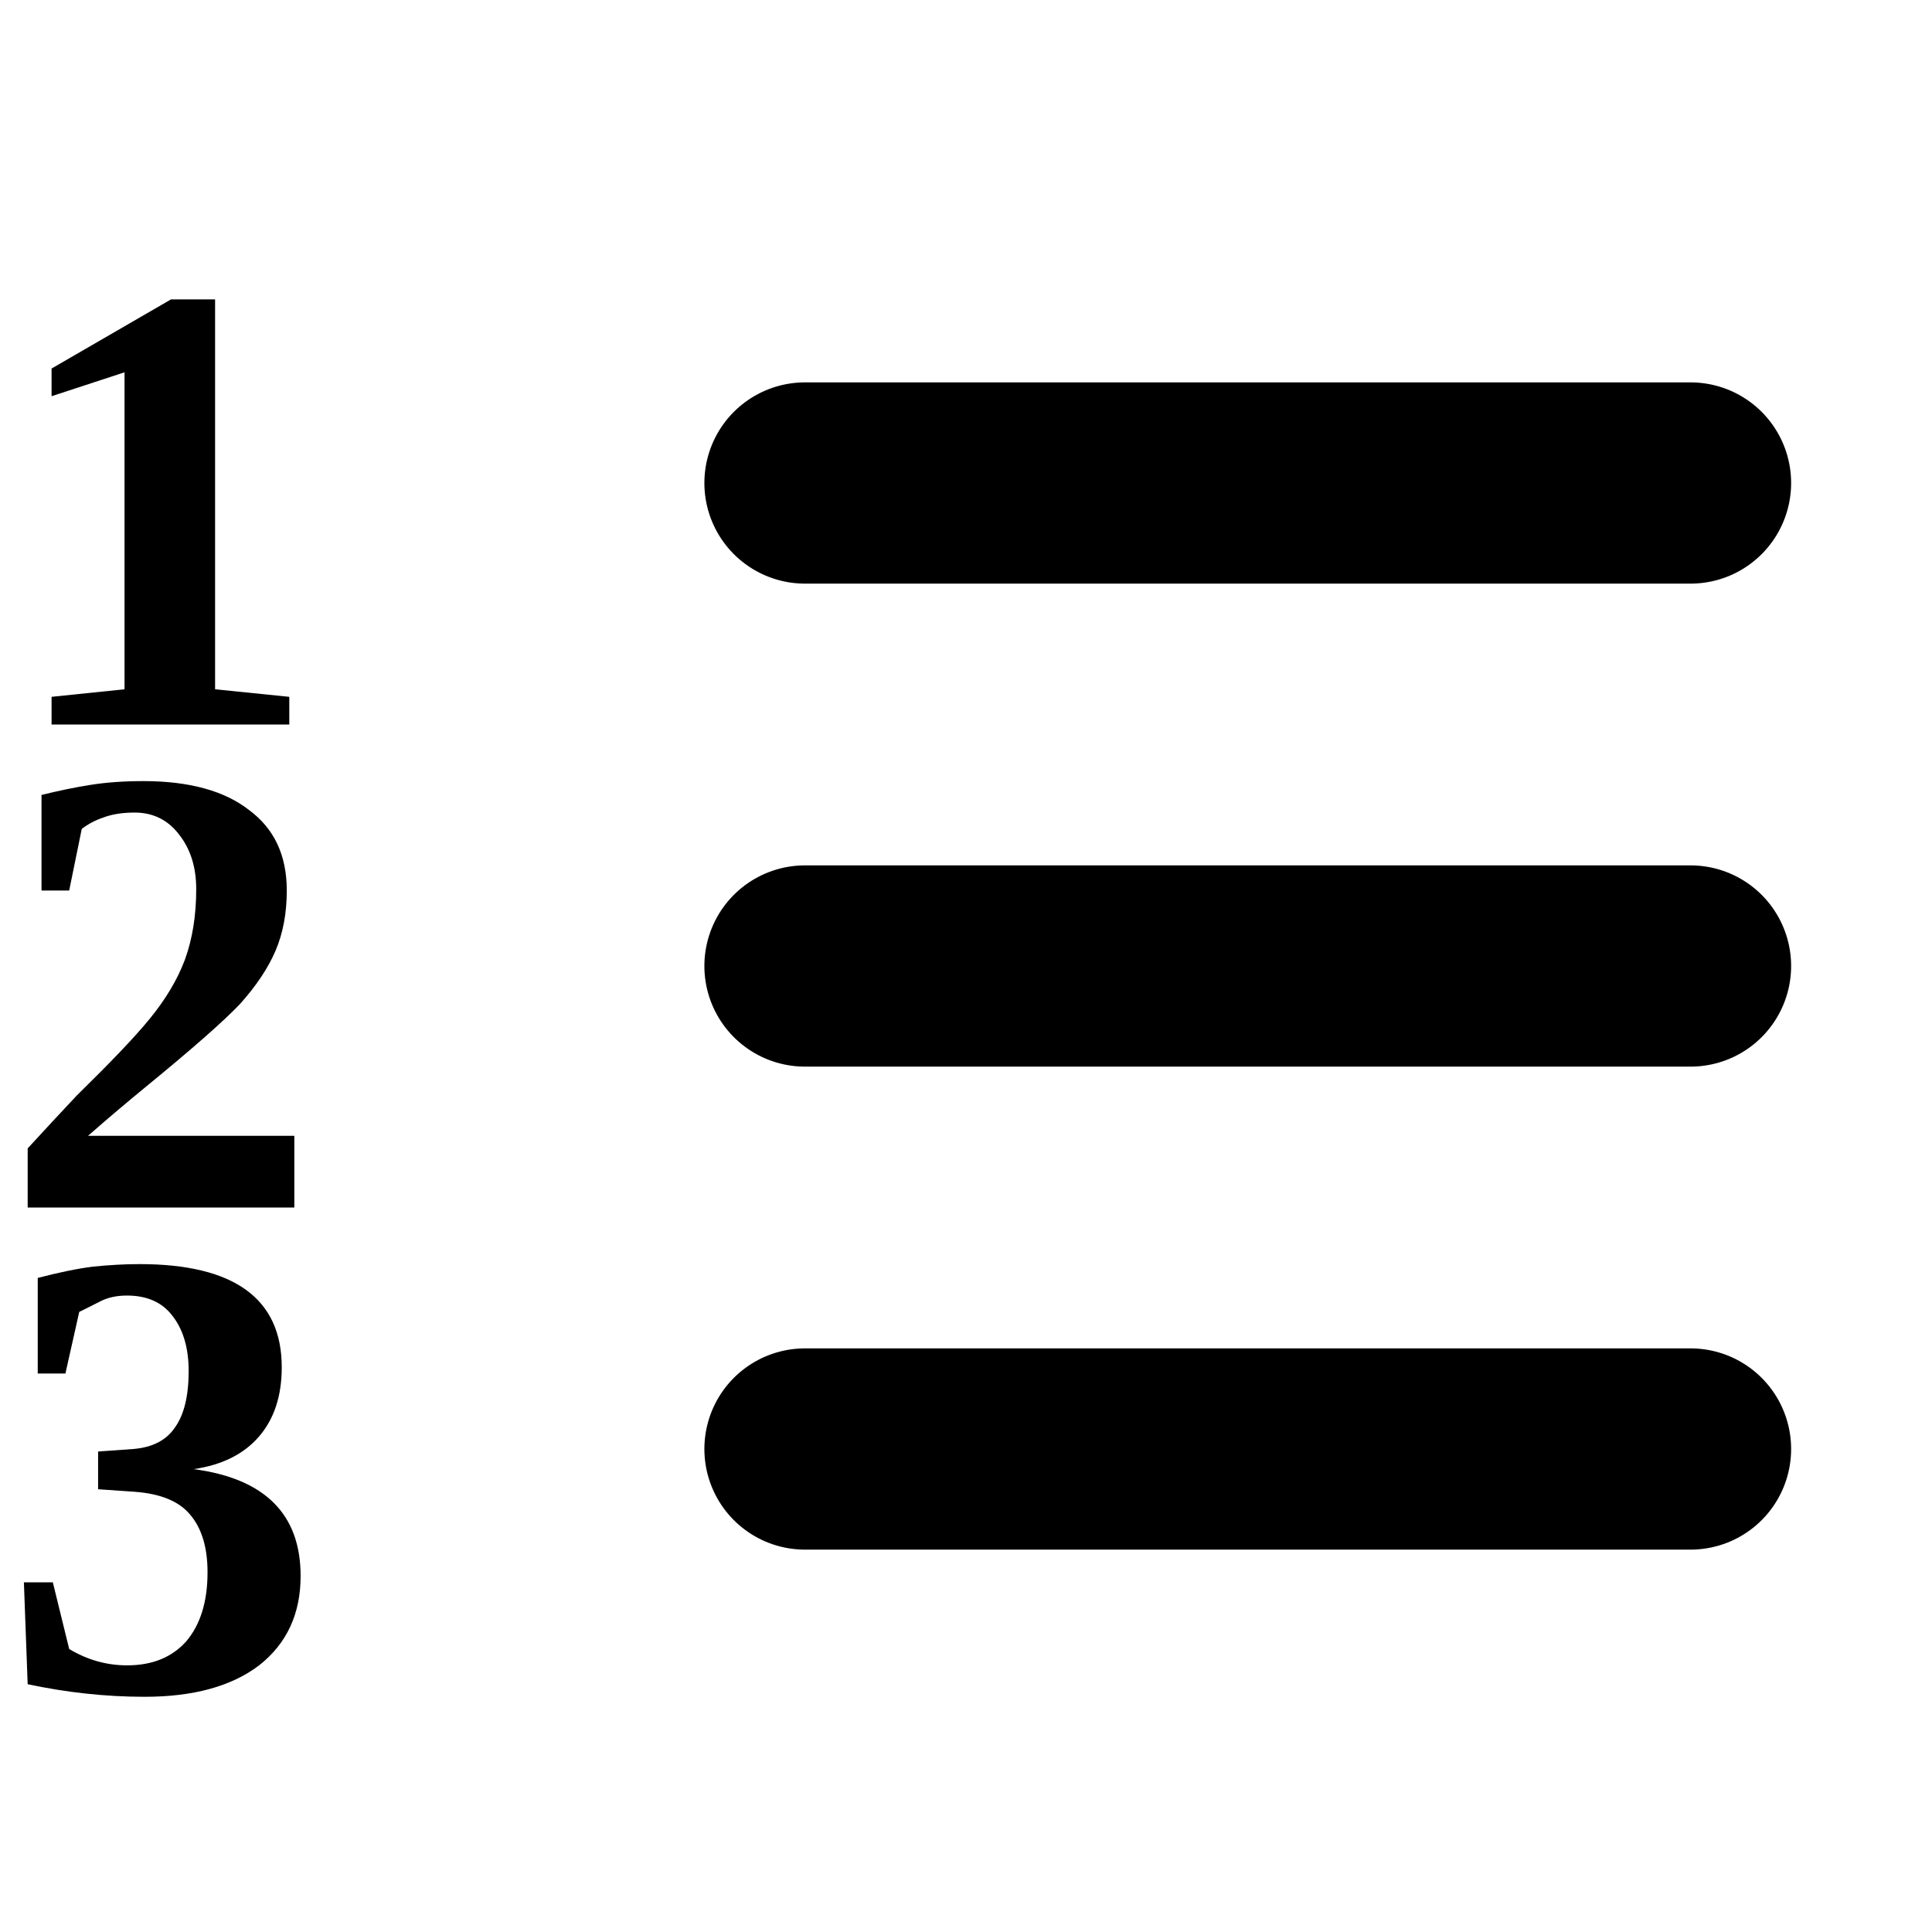
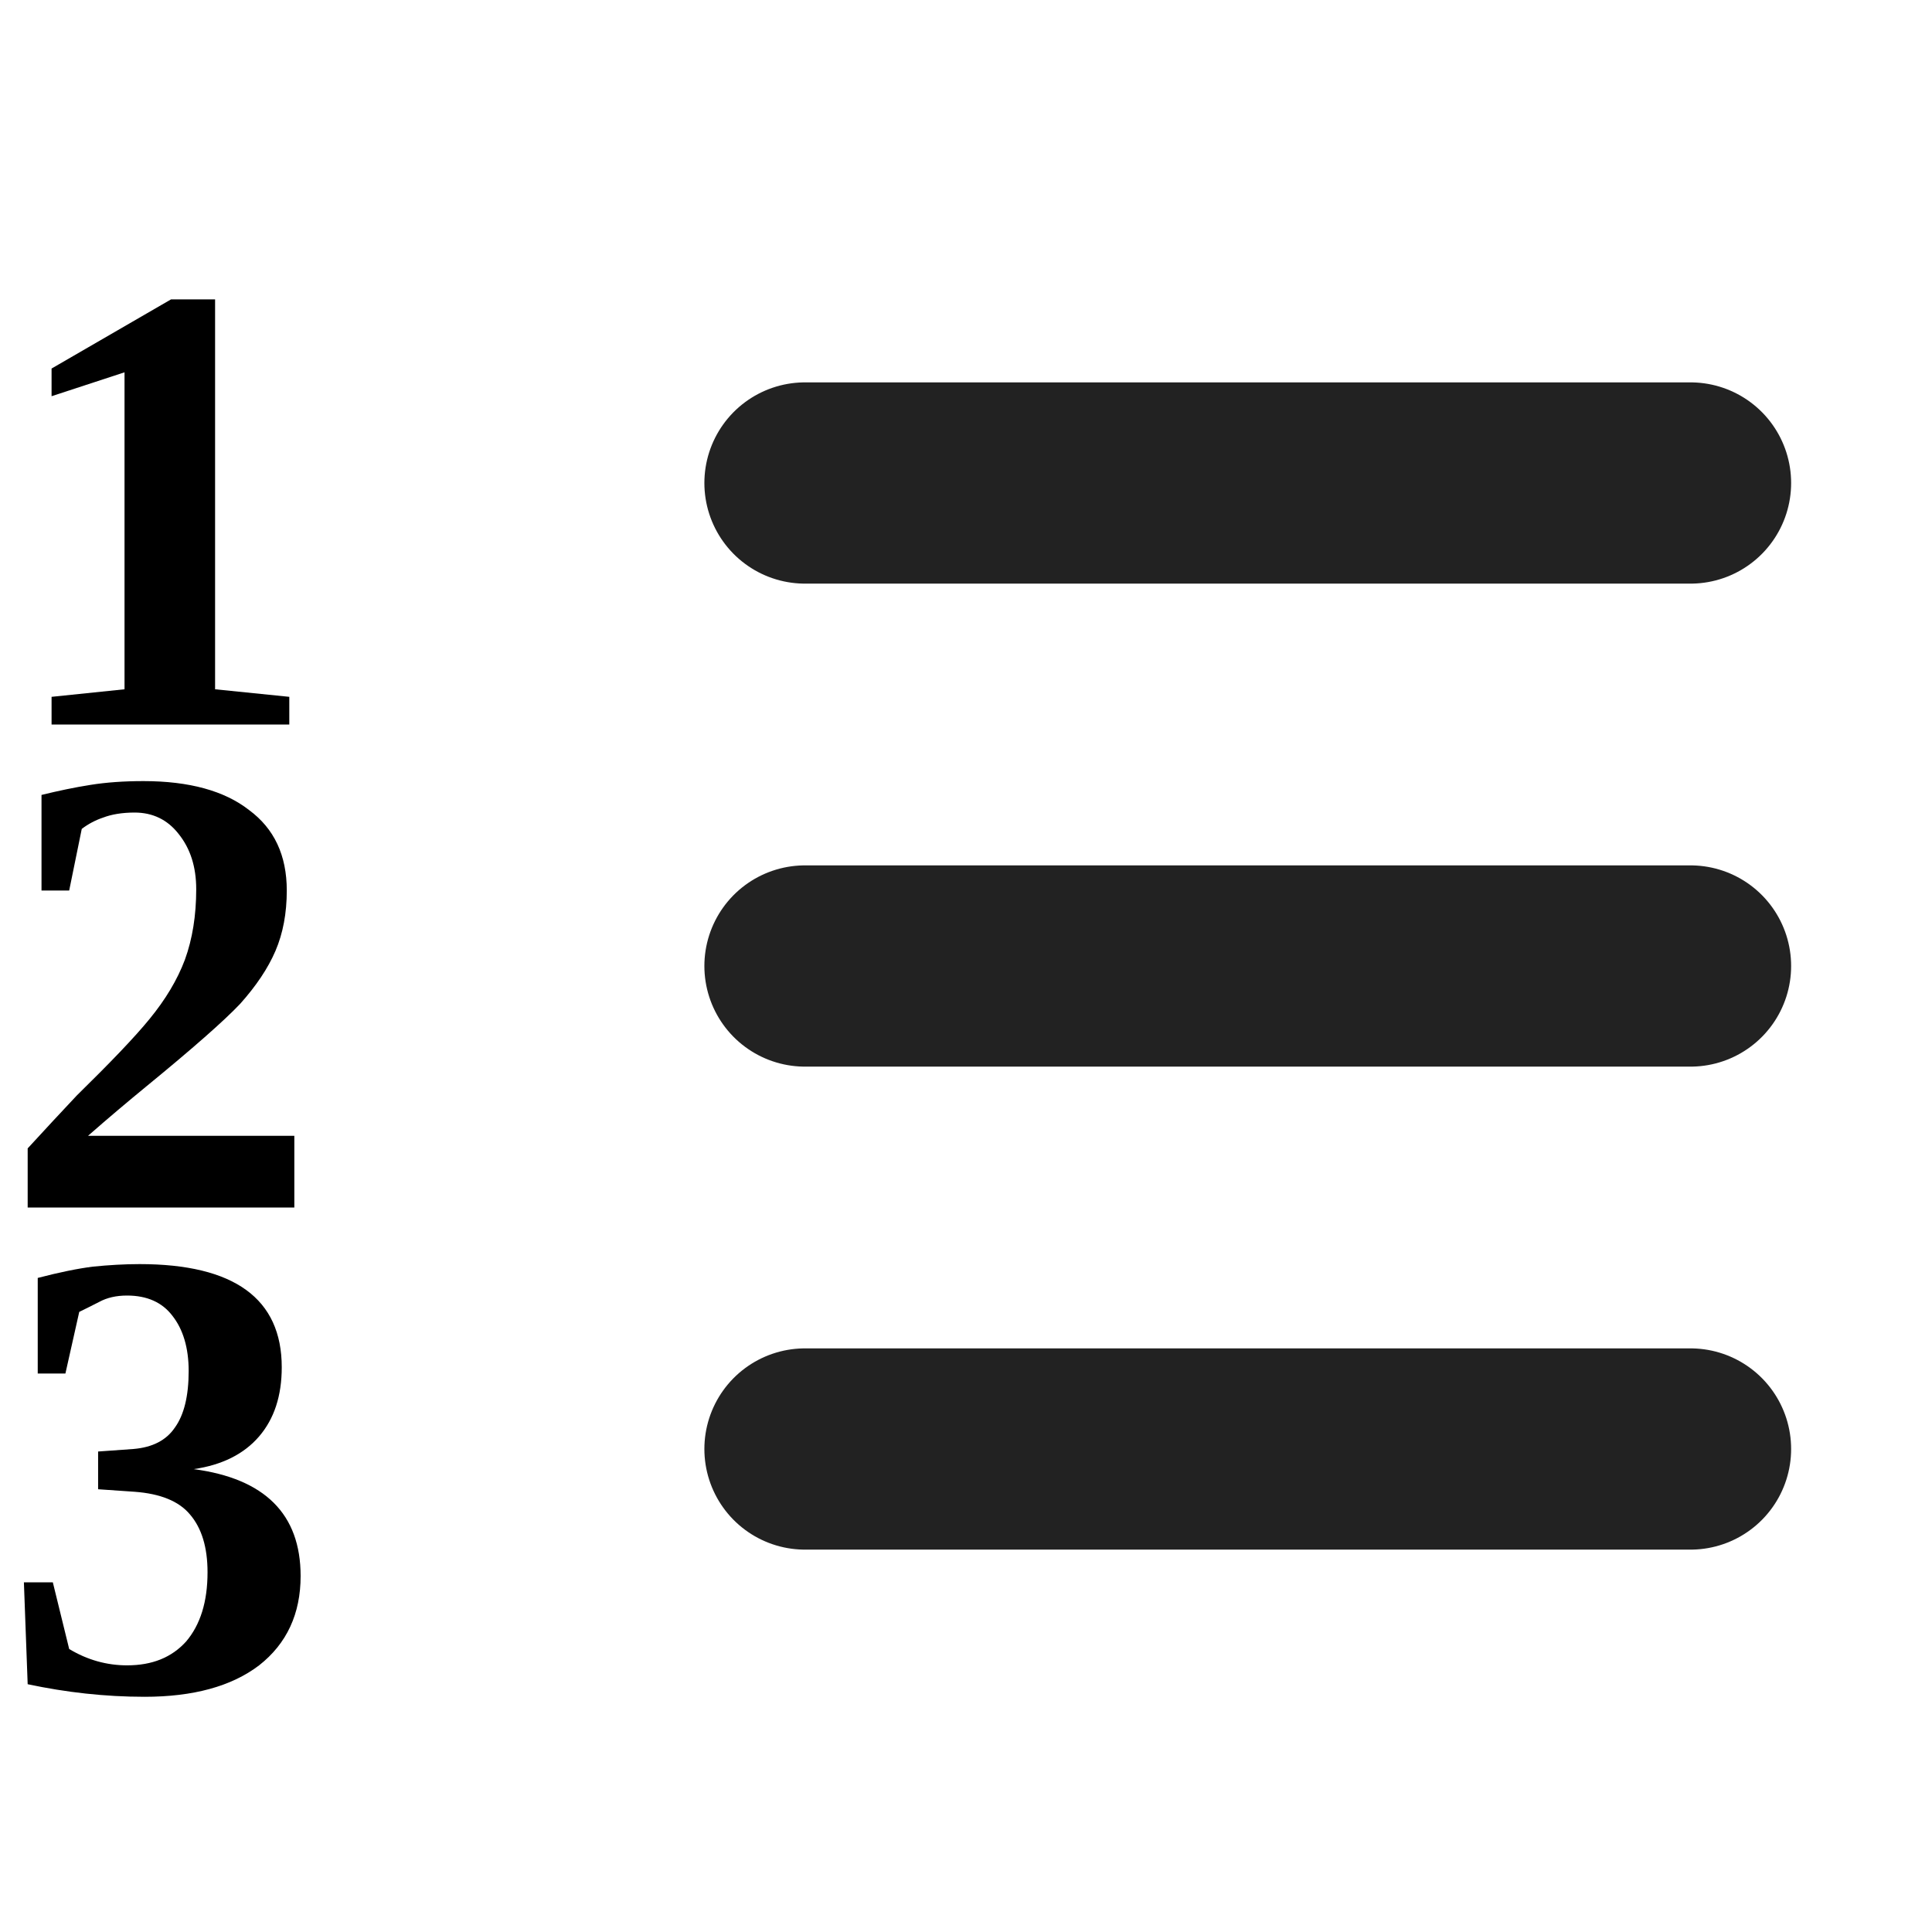
- <svg xmlns="http://www.w3.org/2000/svg" viewBox="0 0 24 24" fill="none" stroke="currentColor" stroke-width="2.5" stroke-linecap="round" stroke-linejoin="round">
+ <svg xmlns="http://www.w3.org/2000/svg" viewBox="0 0 24 24" fill="none" stroke="#222" stroke-width="2.5" stroke-linecap="round" stroke-linejoin="round">
  <line x1="10" y1="6" x2="21" y2="6" />
  <line x1="10" y1="12" x2="21" y2="12" />
  <line x1="10" y1="18" x2="21" y2="18" />
  <text x="0" y="9" font-size="8" font-weight="bold" fill="currentColor" stroke="none">1</text>
  <text x="0" y="15" font-size="8" font-weight="bold" fill="currentColor" stroke="none">2</text>
  <text x="0" y="21" font-size="8" font-weight="bold" fill="currentColor" stroke="none">3</text>
</svg>
